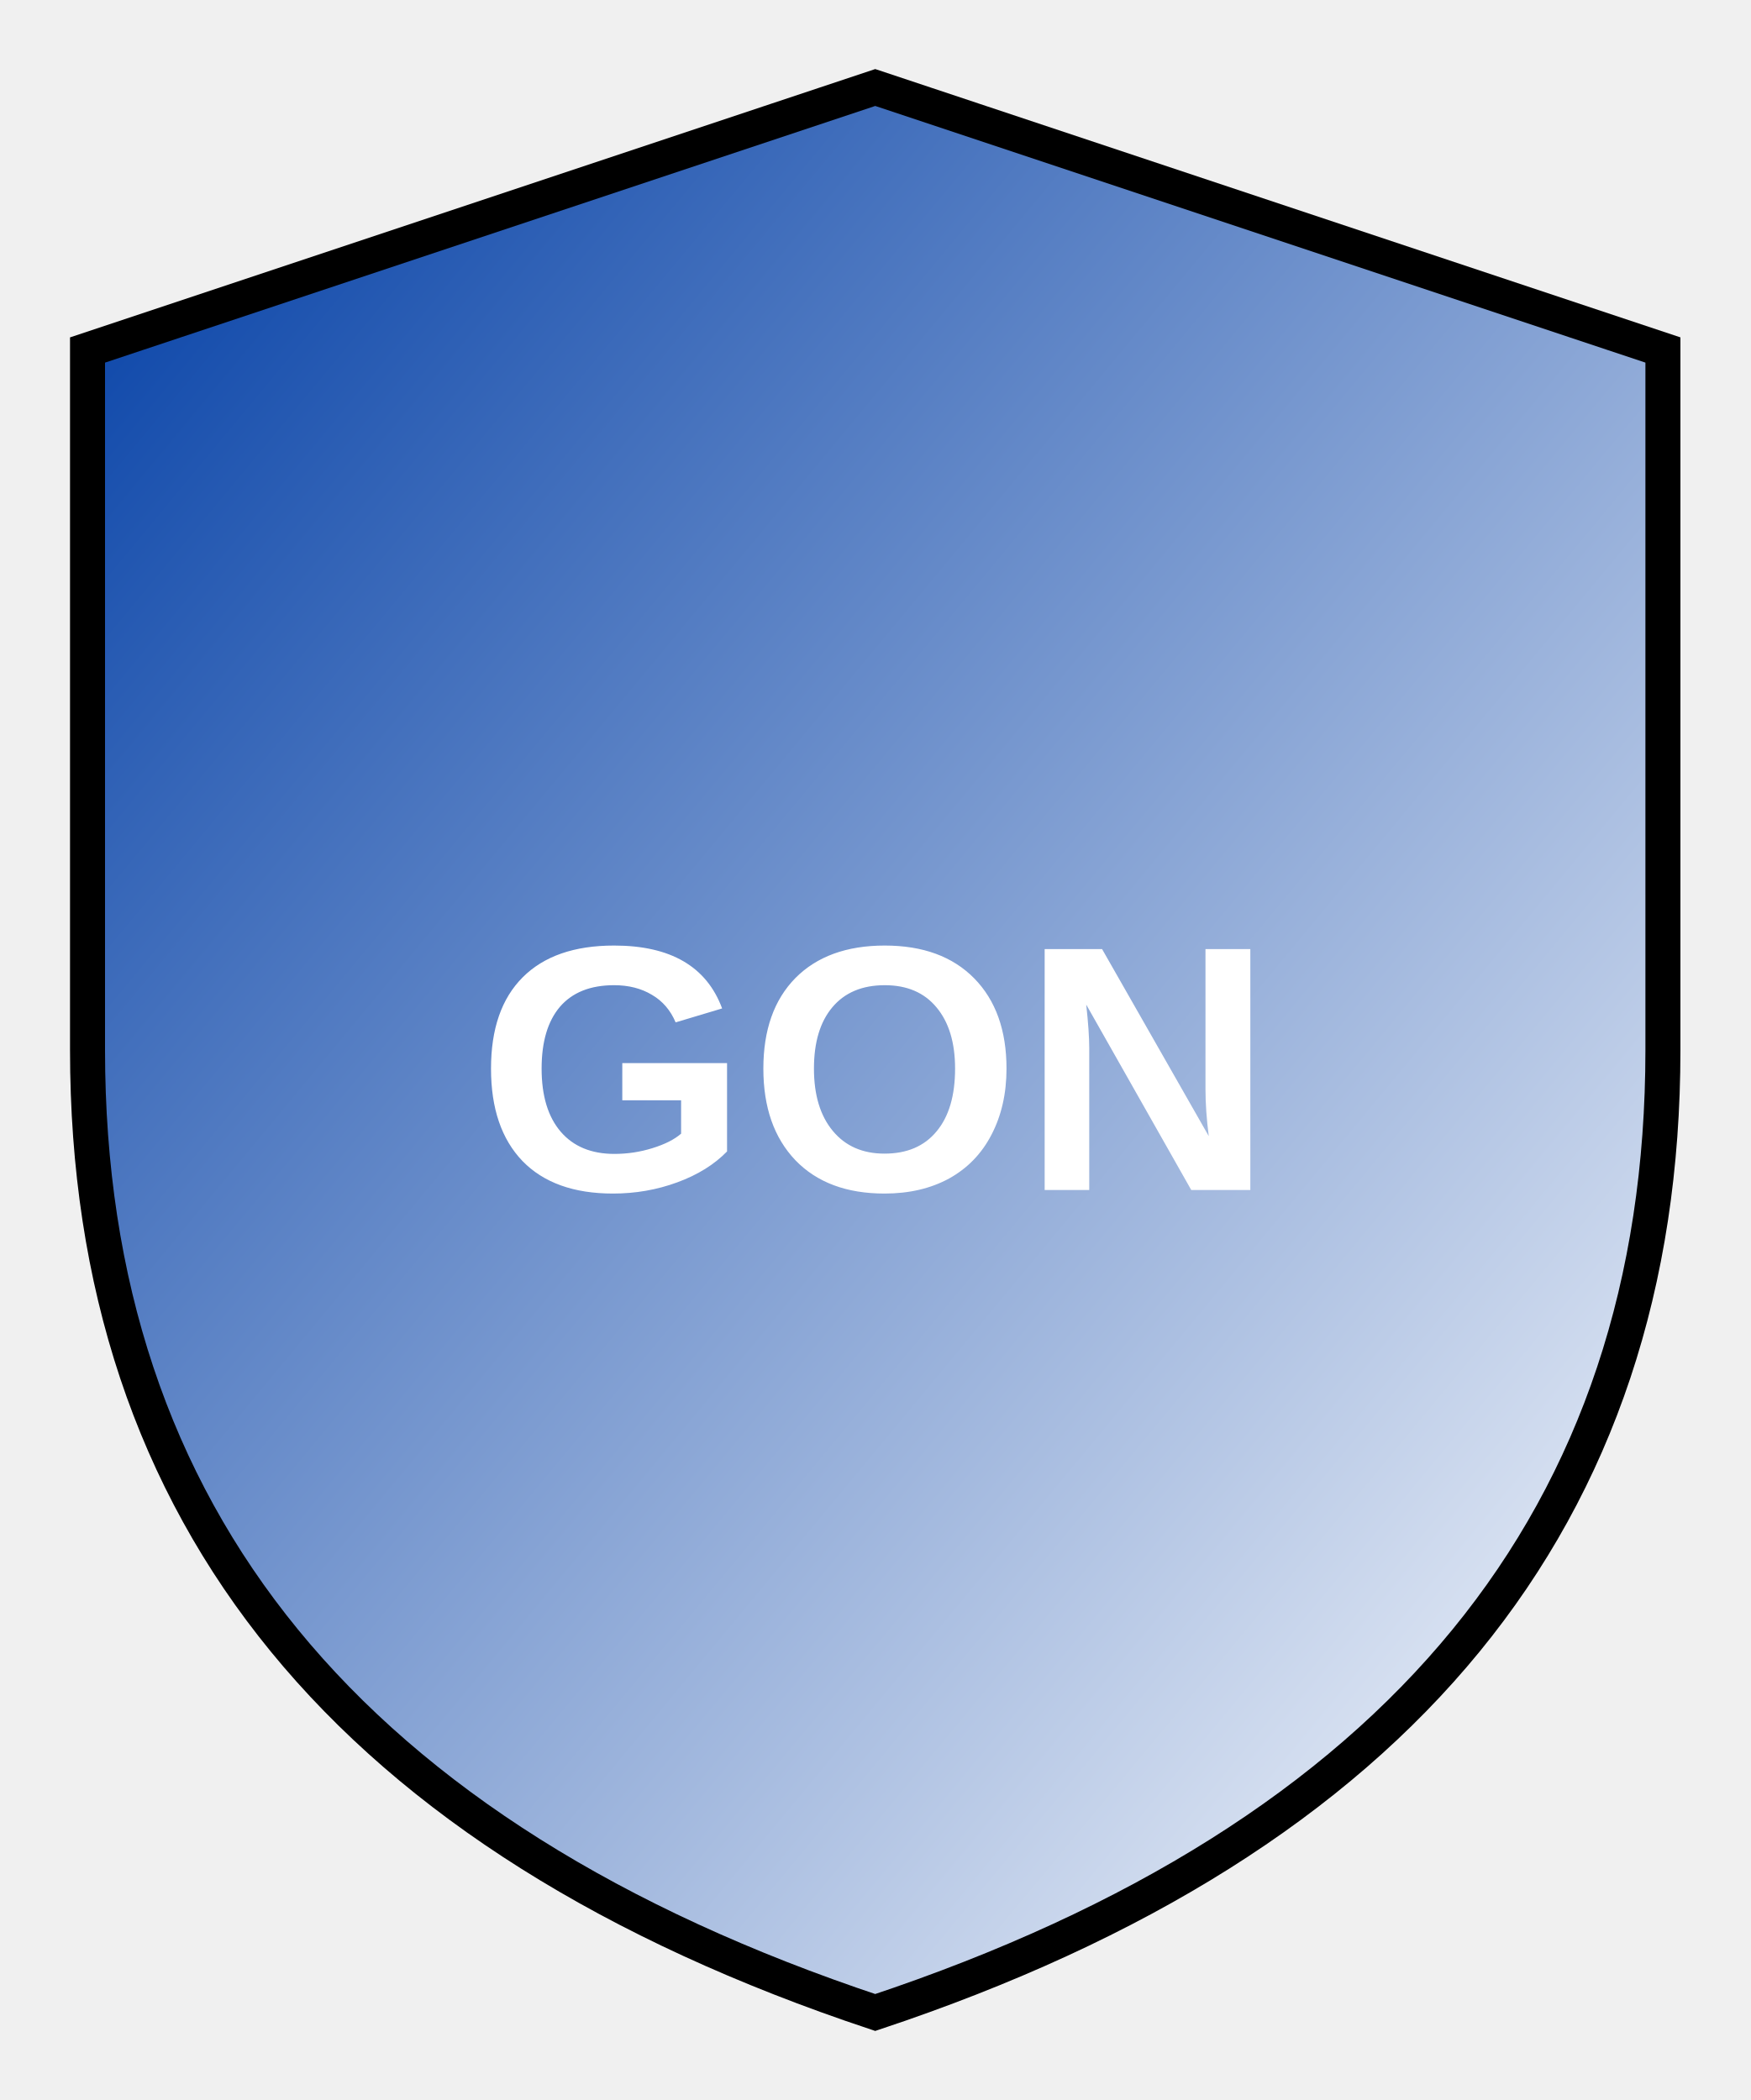
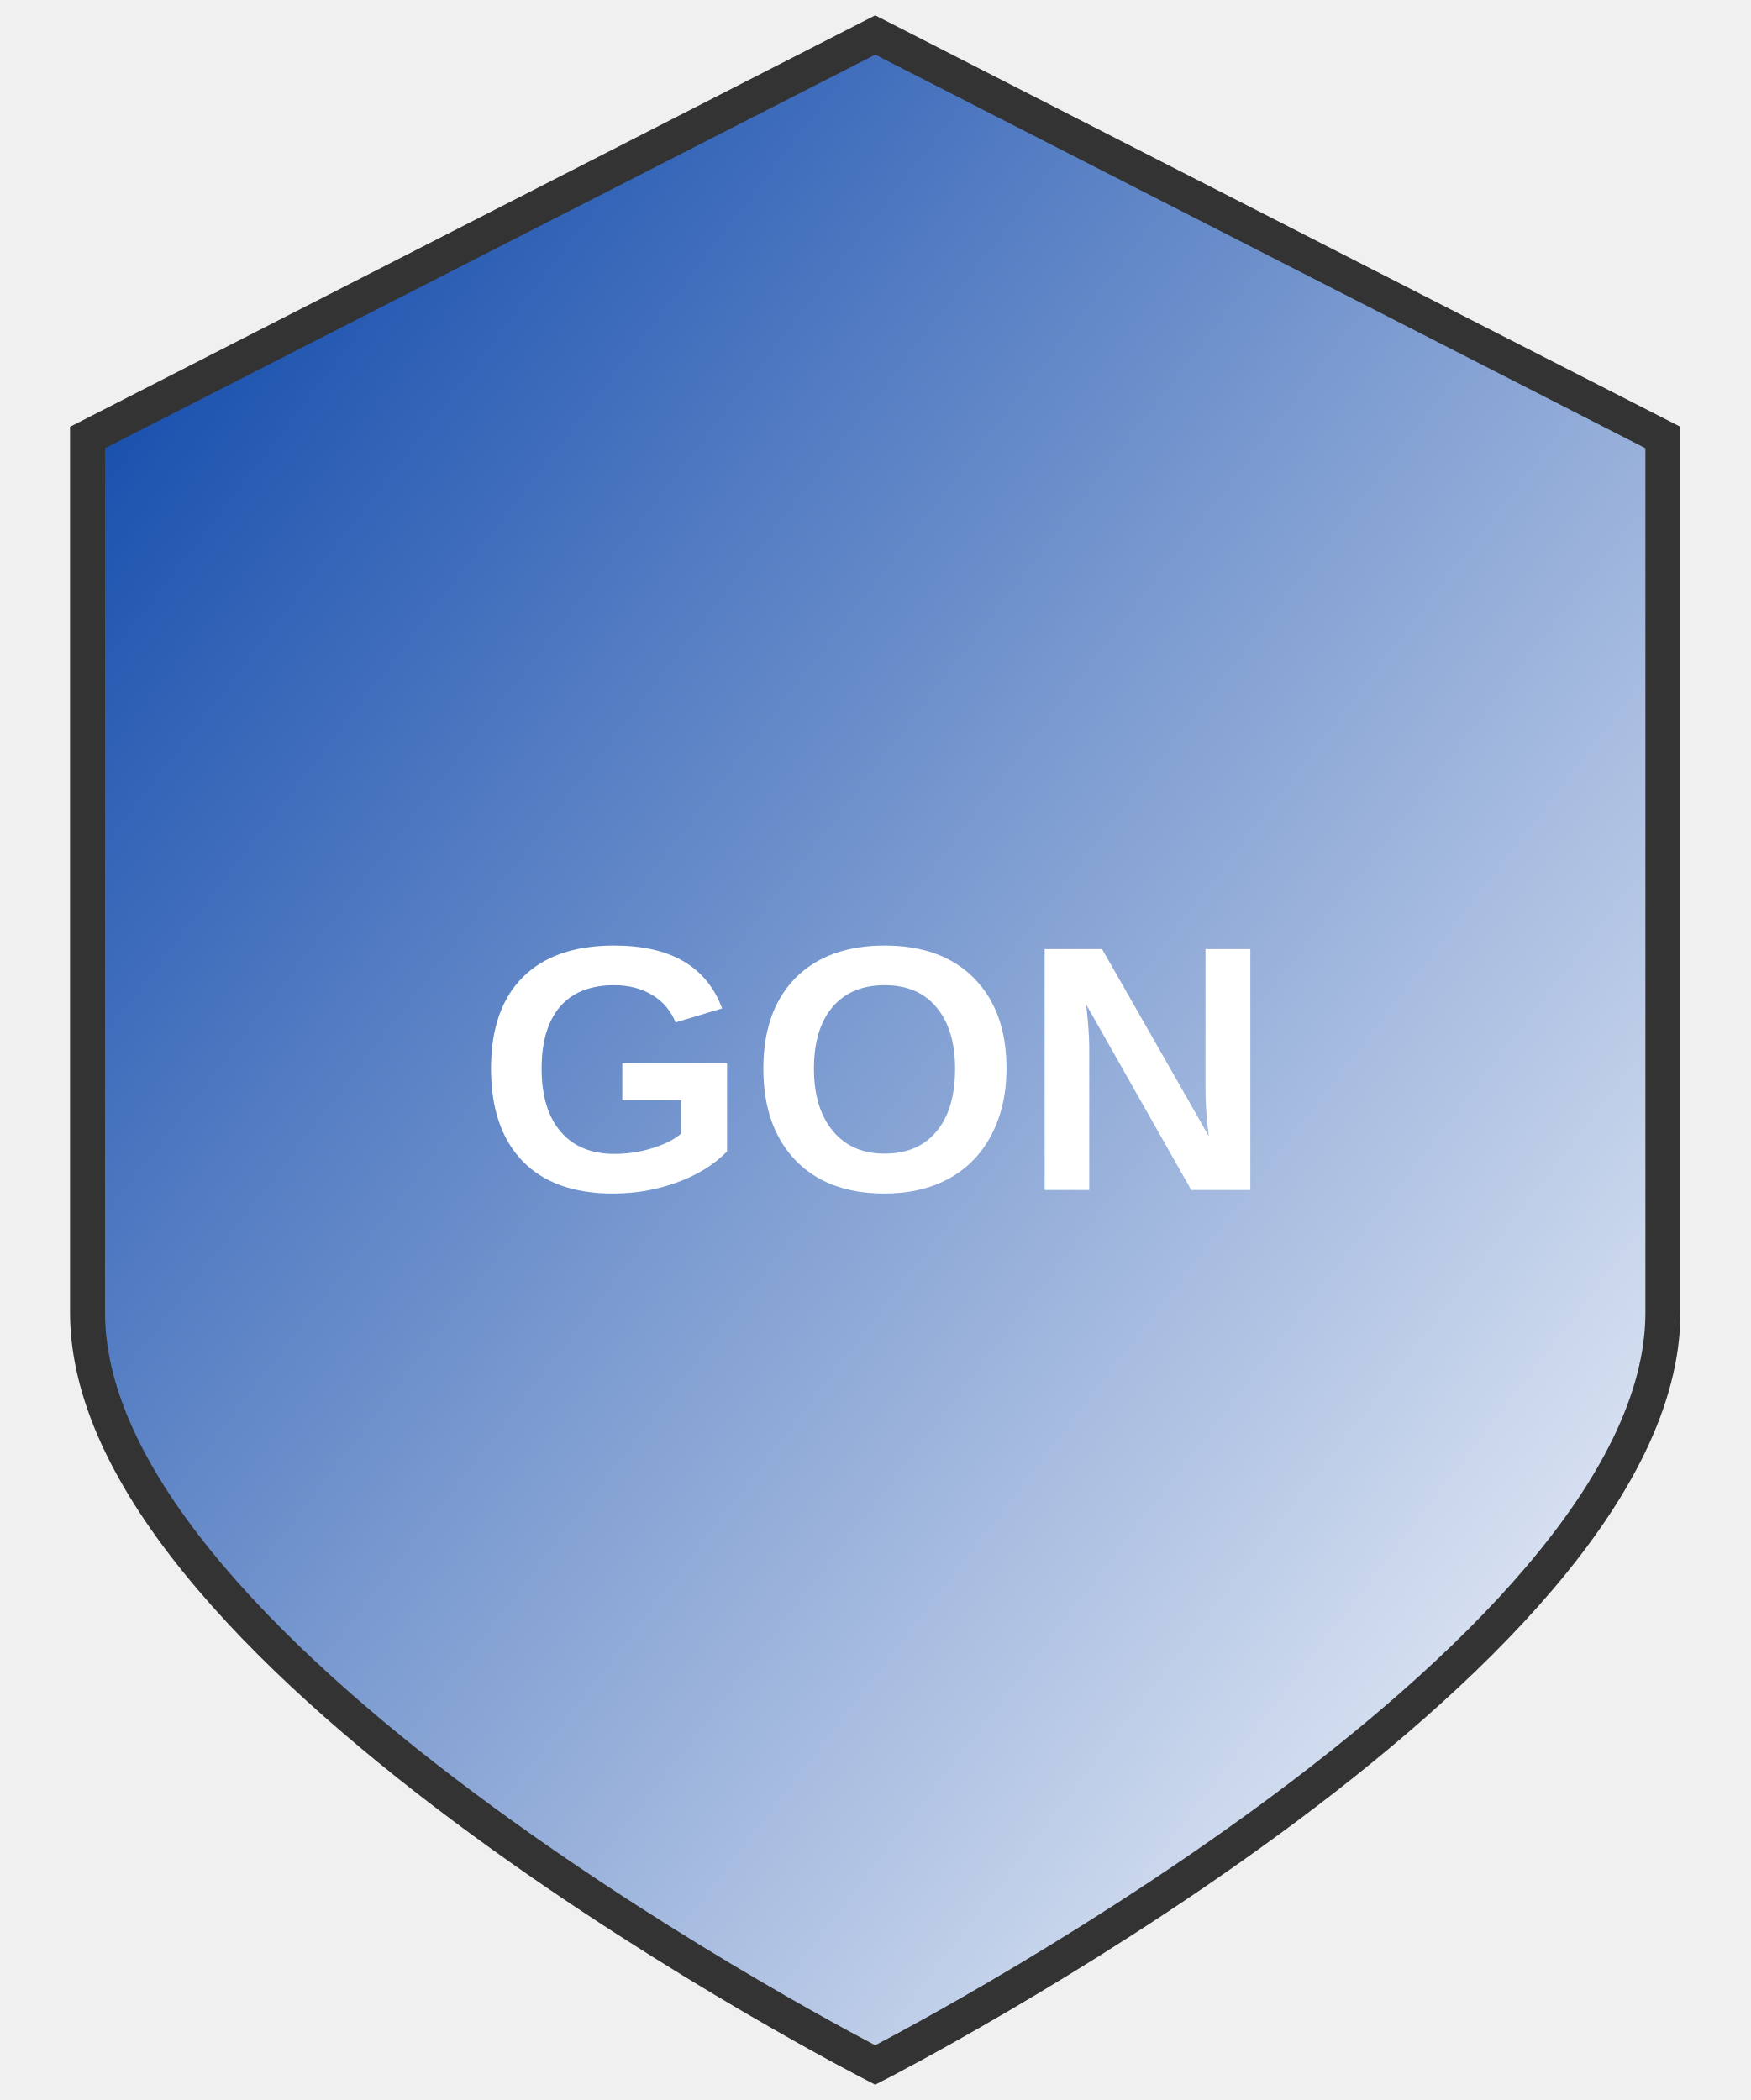
<svg xmlns="http://www.w3.org/2000/svg" viewBox="0 0 100 120">
  <defs>
    <linearGradient id="g" x1="0" y1="0" x2="1" y2="1">
      <stop offset="0%" stop-color="#003DA5" />
      <stop offset="100%" stop-color="#FFFFFF" />
    </linearGradient>
  </defs>
-   <path d="M50 5 L95 20 L95 60 Q95 100 50 115 Q5 100 5 60 L5 20 Z" fill="url(#g)" stroke="#000000" stroke-width="2" />
-   <text x="50" y="68" text-anchor="middle" font-family="Arial,sans-serif" font-size="20" font-weight="bold" fill="white" stroke="none" stroke-width="0.5">GON</text>
+   <path d="M50 2L95 25V75C95 95 50 118 50 118S5 95 5 75V25Z" fill="url(#g)" stroke="#333" stroke-width="2" />
+   <text x="50" y="68" text-anchor="middle" fill="white" font-size="20" font-weight="bold" font-family="Arial">GON</text>
</svg>
